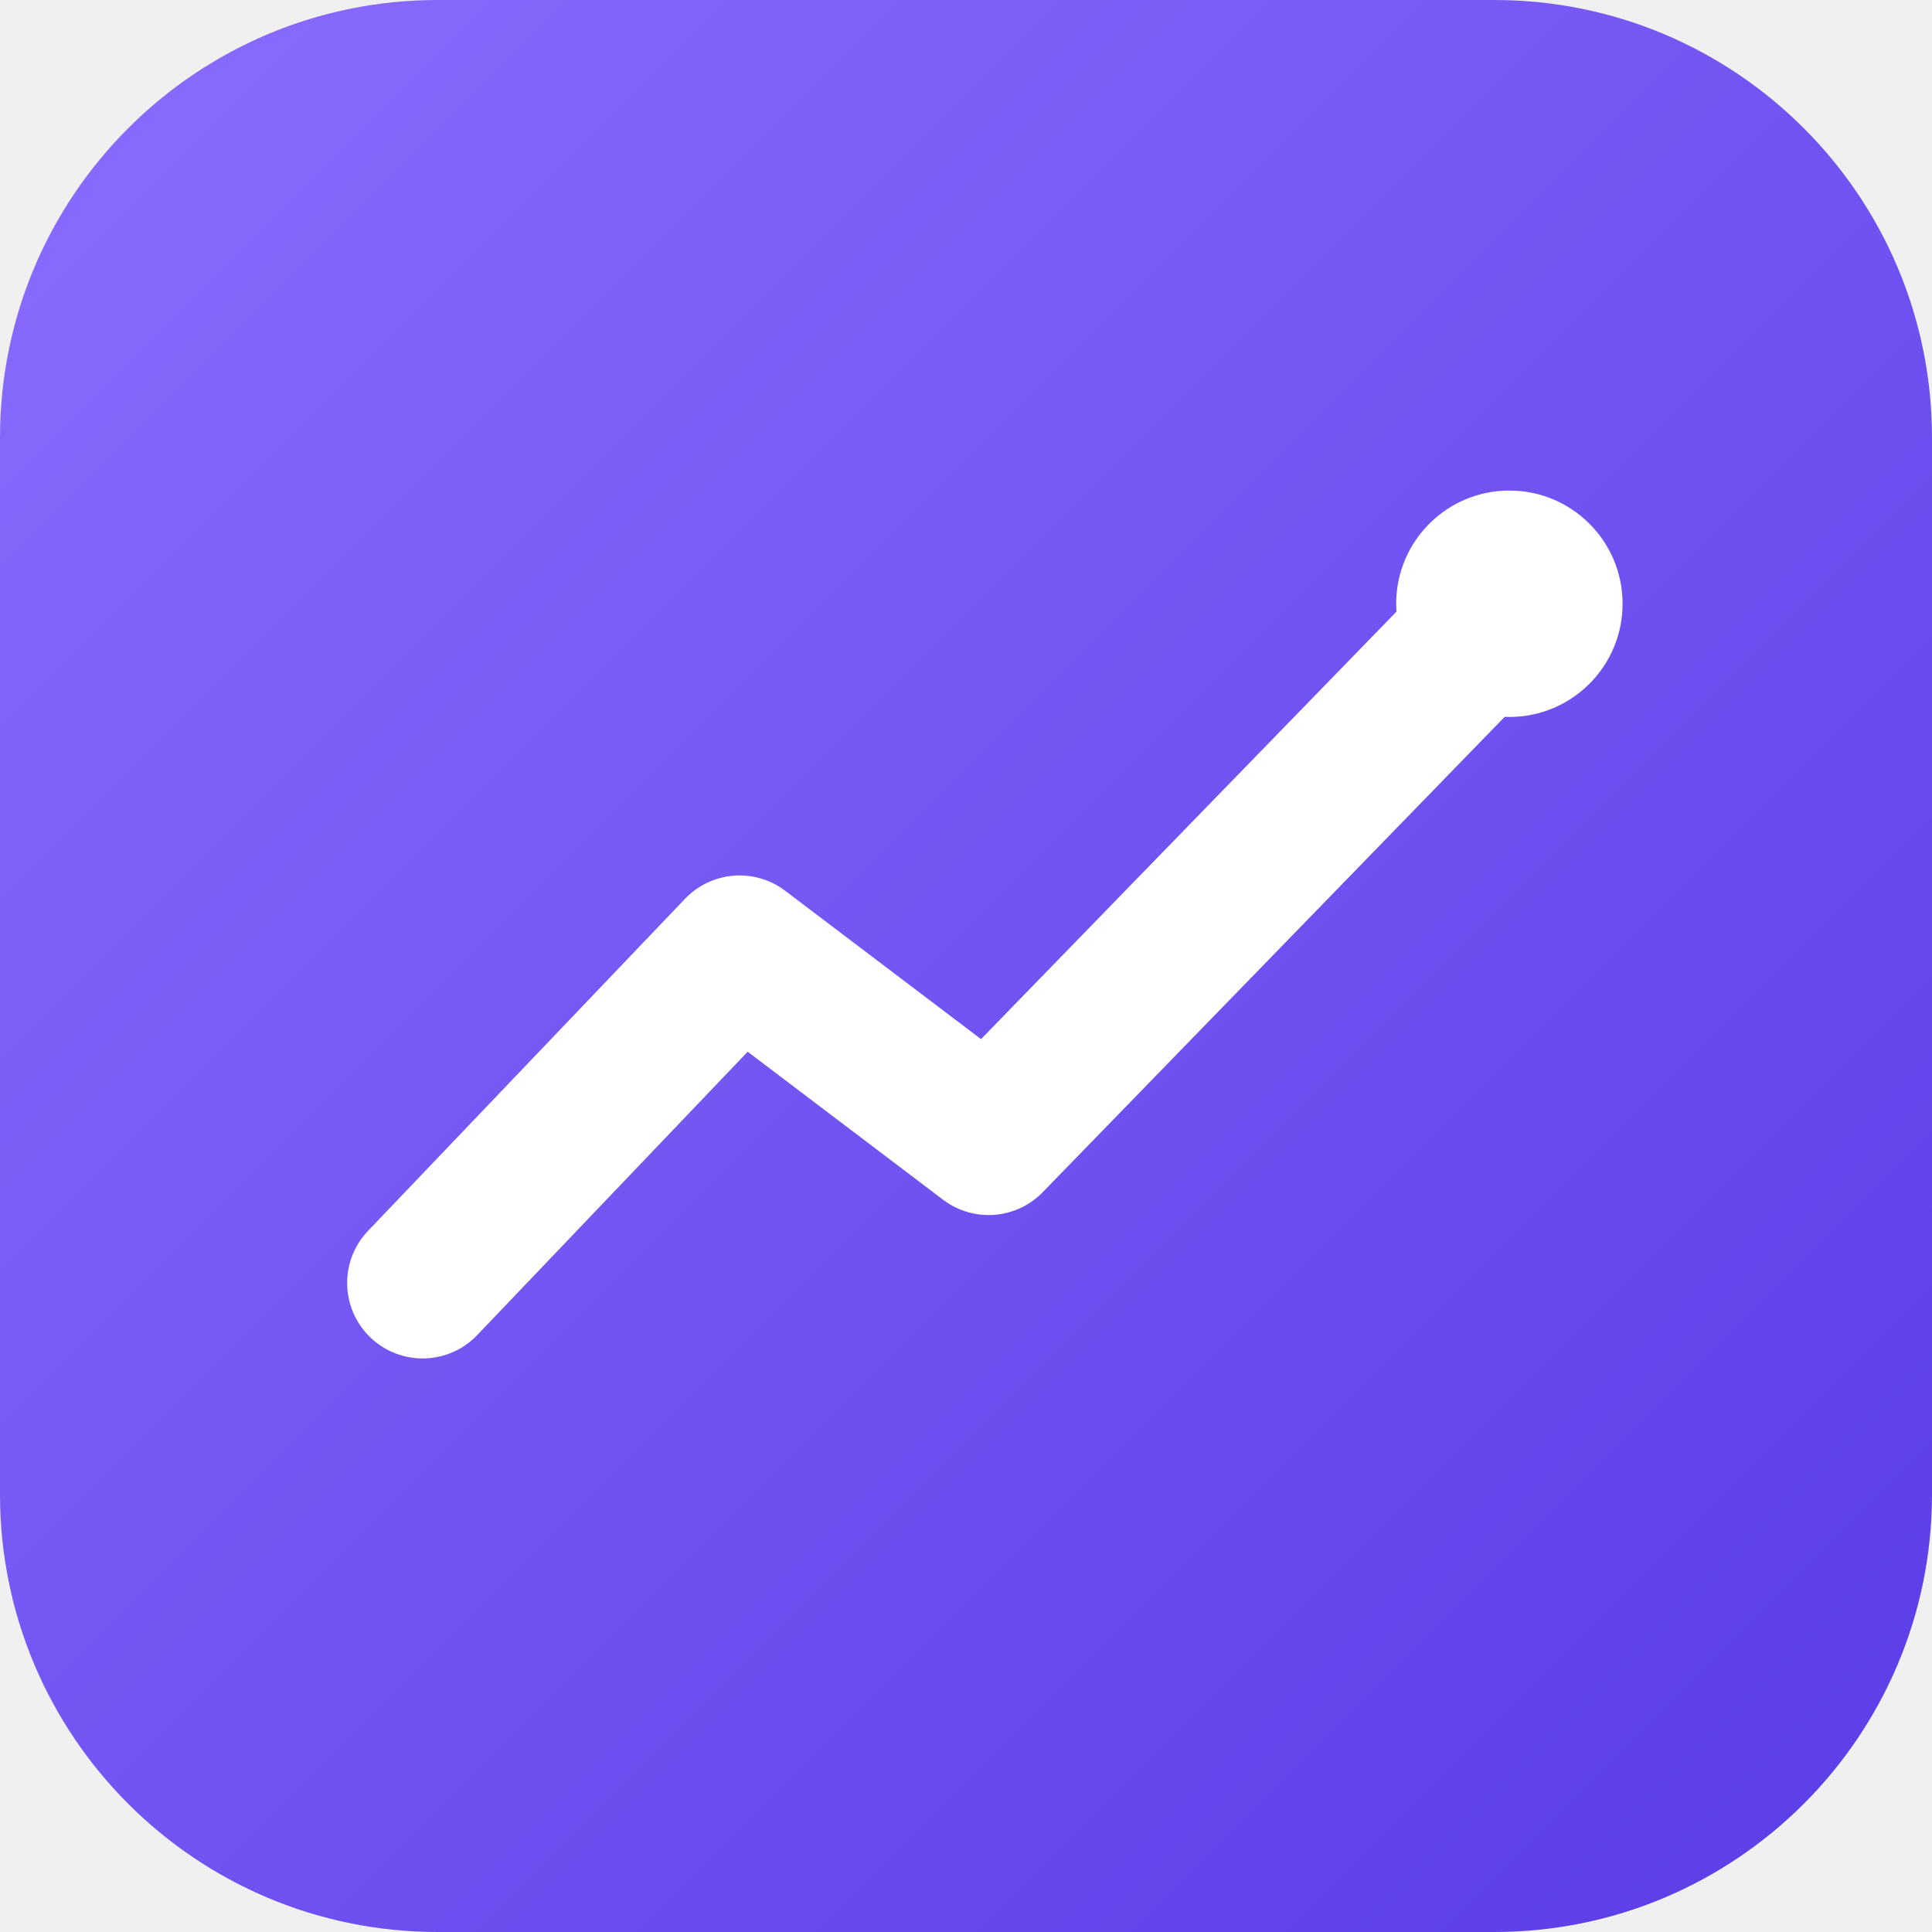
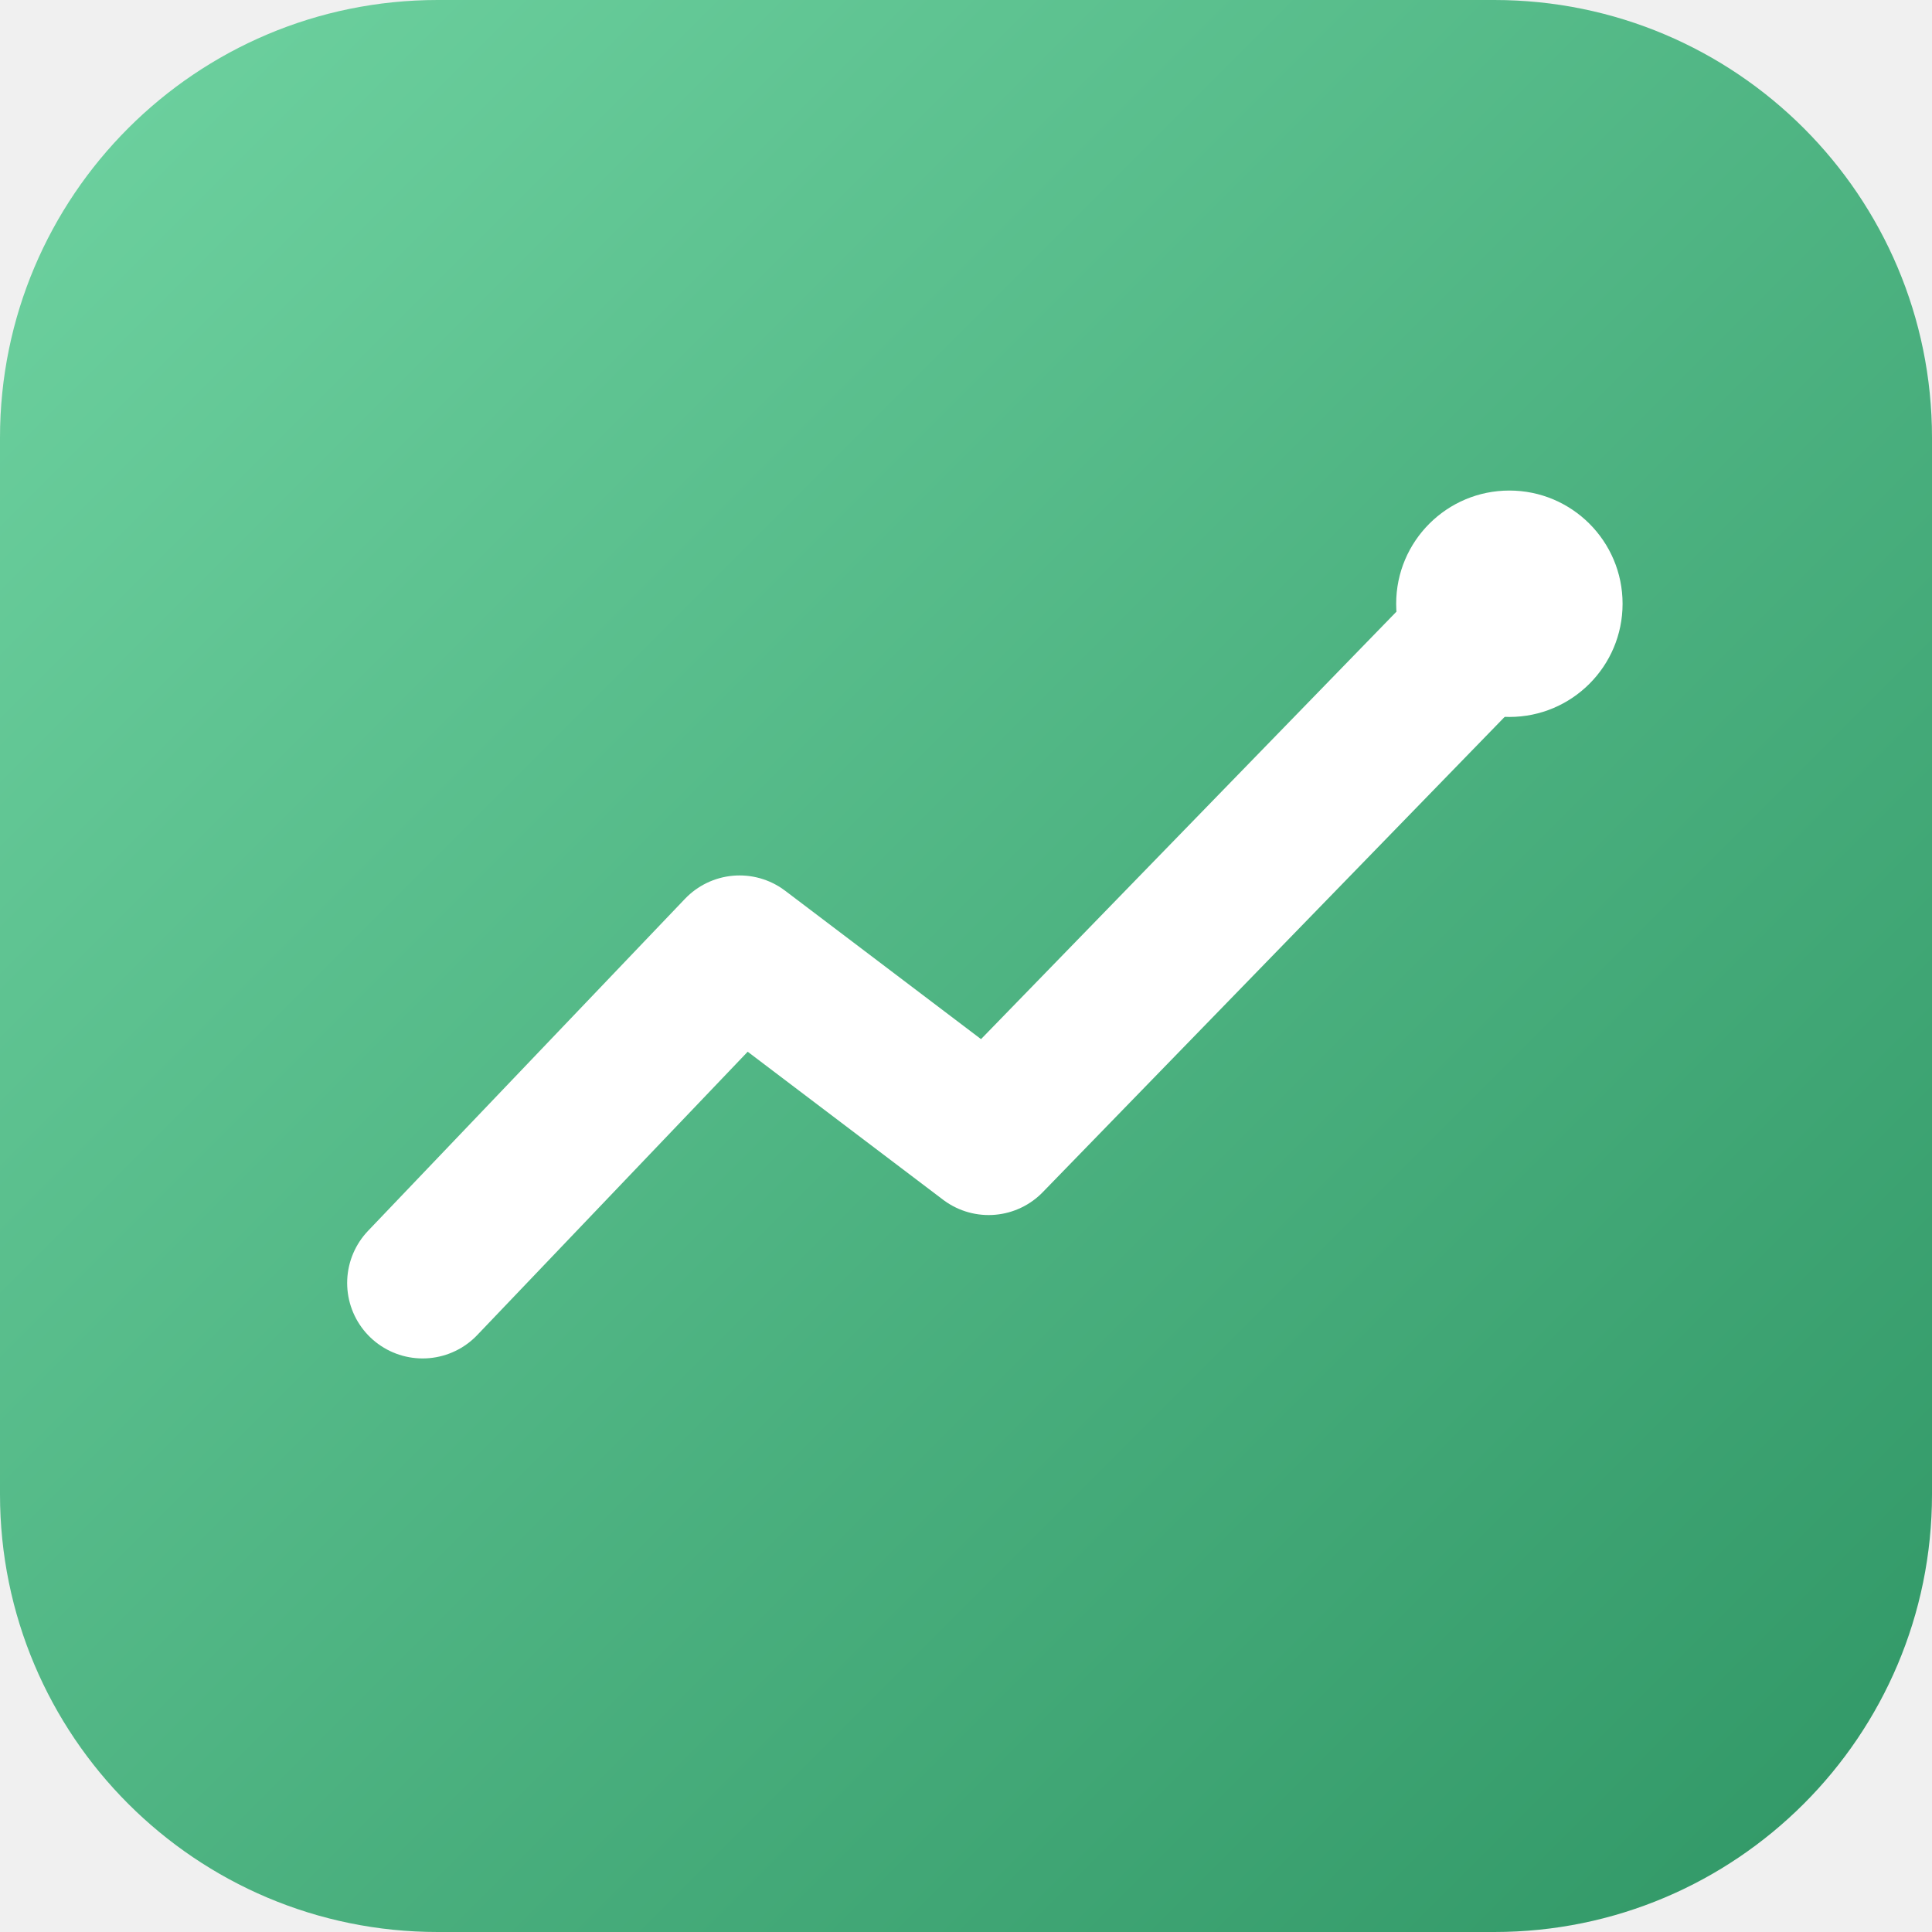
<svg xmlns="http://www.w3.org/2000/svg" viewBox="0 0 512 512">
  <defs>
    <linearGradient id="g" x1="0" y1="0" x2="1" y2="1">
-       <stop offset="0" stop-color="#8b6dff" />
-       <stop offset="1" stop-color="#5a3be6" />
+       <stop offset="0" stop-color="#6fd3a1" />
+       <stop offset="1" stop-color="#2f9665" />
    </linearGradient>
  </defs>
  <rect width="512" height="512" rx="116" fill="url(#g)" />
  <path d="M112 340 L196 252 L262 302 L400 160" fill="none" stroke="#fff" stroke-width="40" stroke-linecap="round" stroke-linejoin="round" />
  <circle cx="400" cy="160" r="30" fill="#fff" />
</svg>
